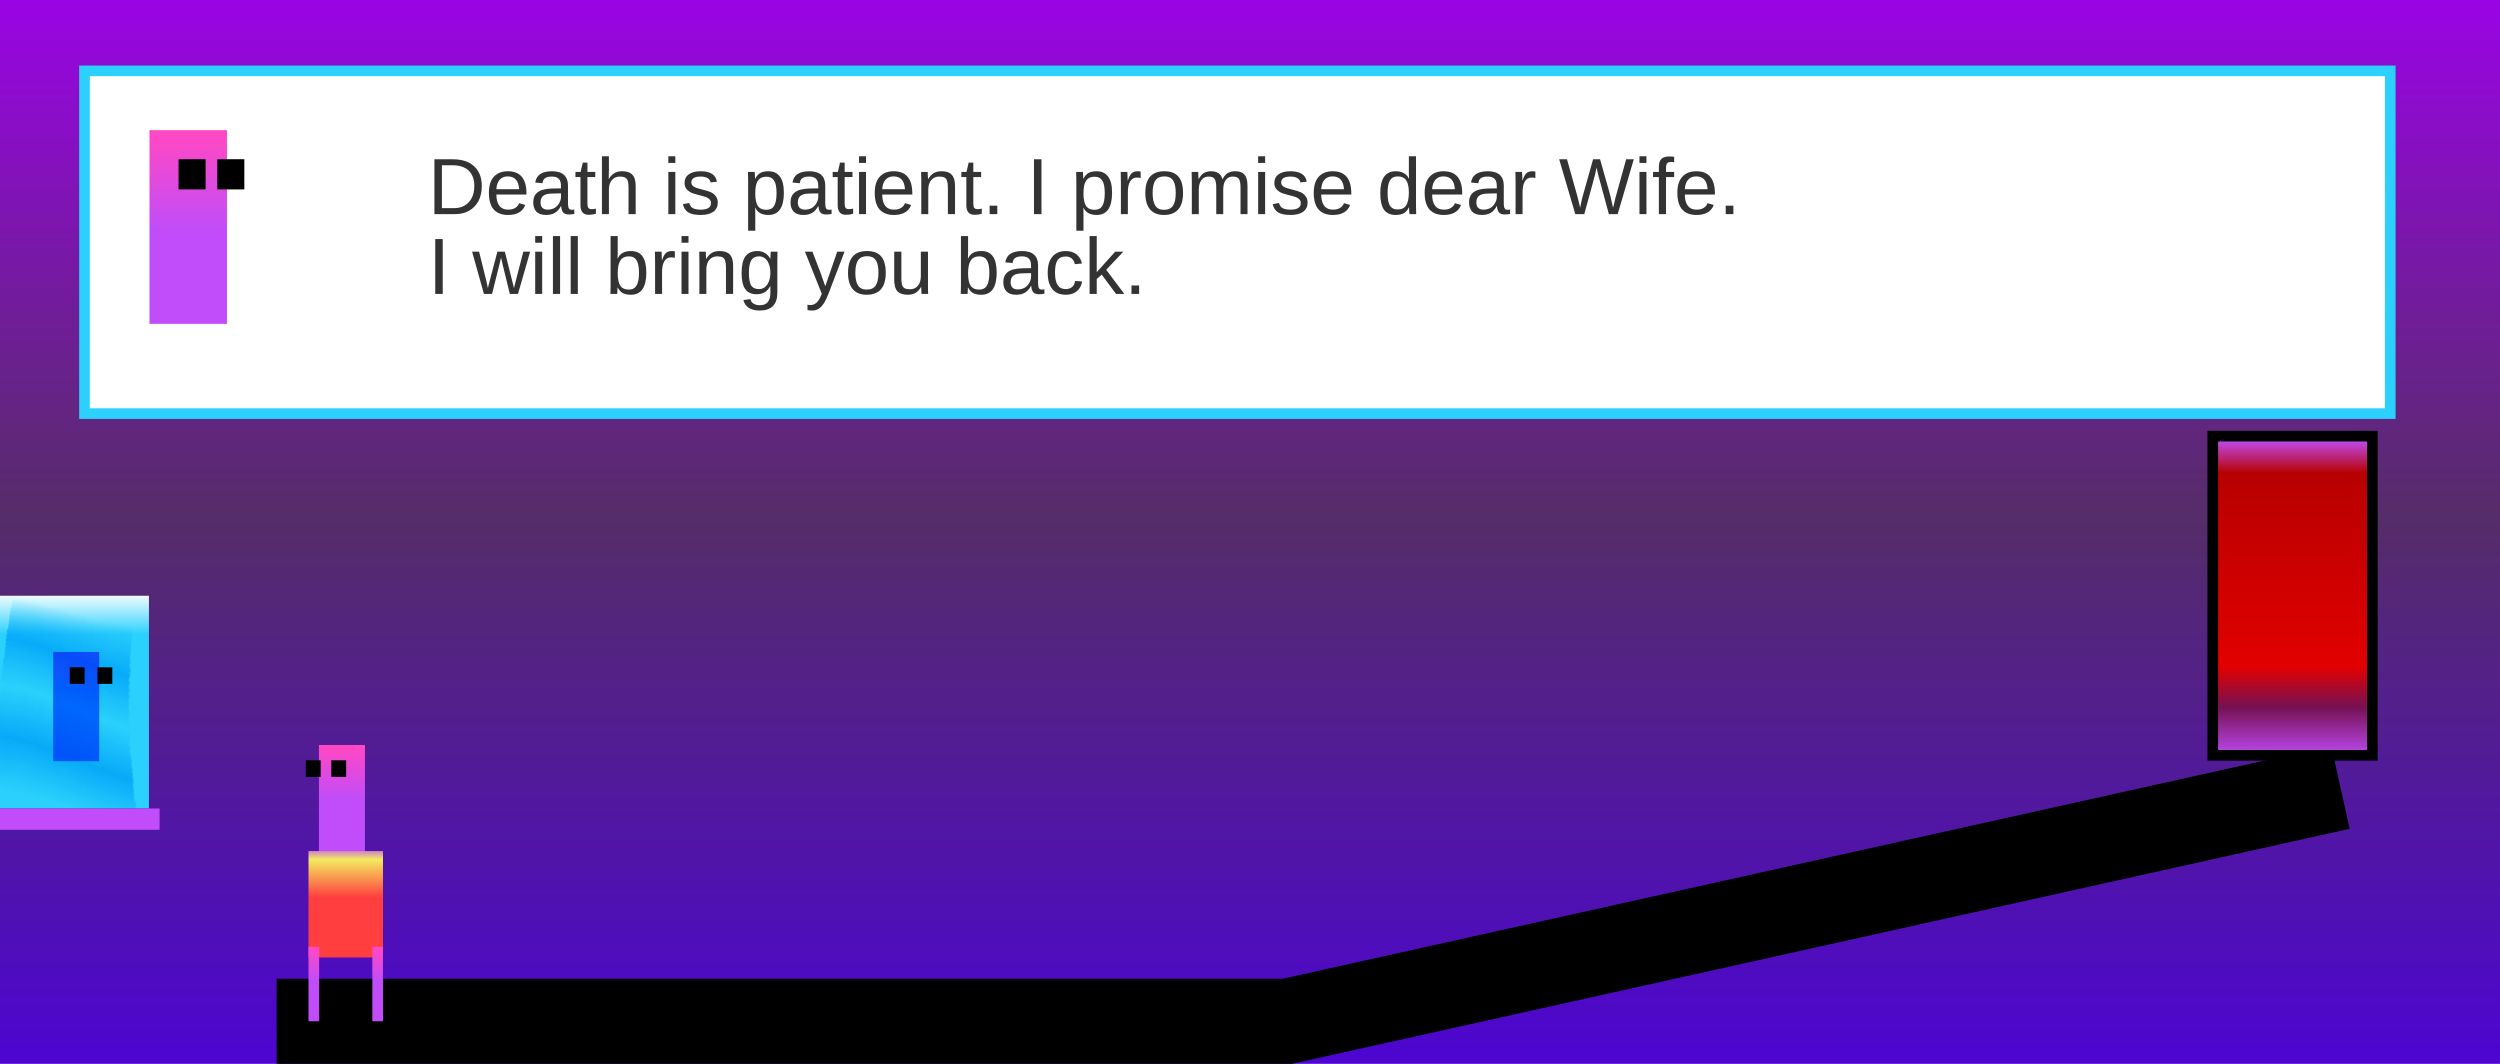
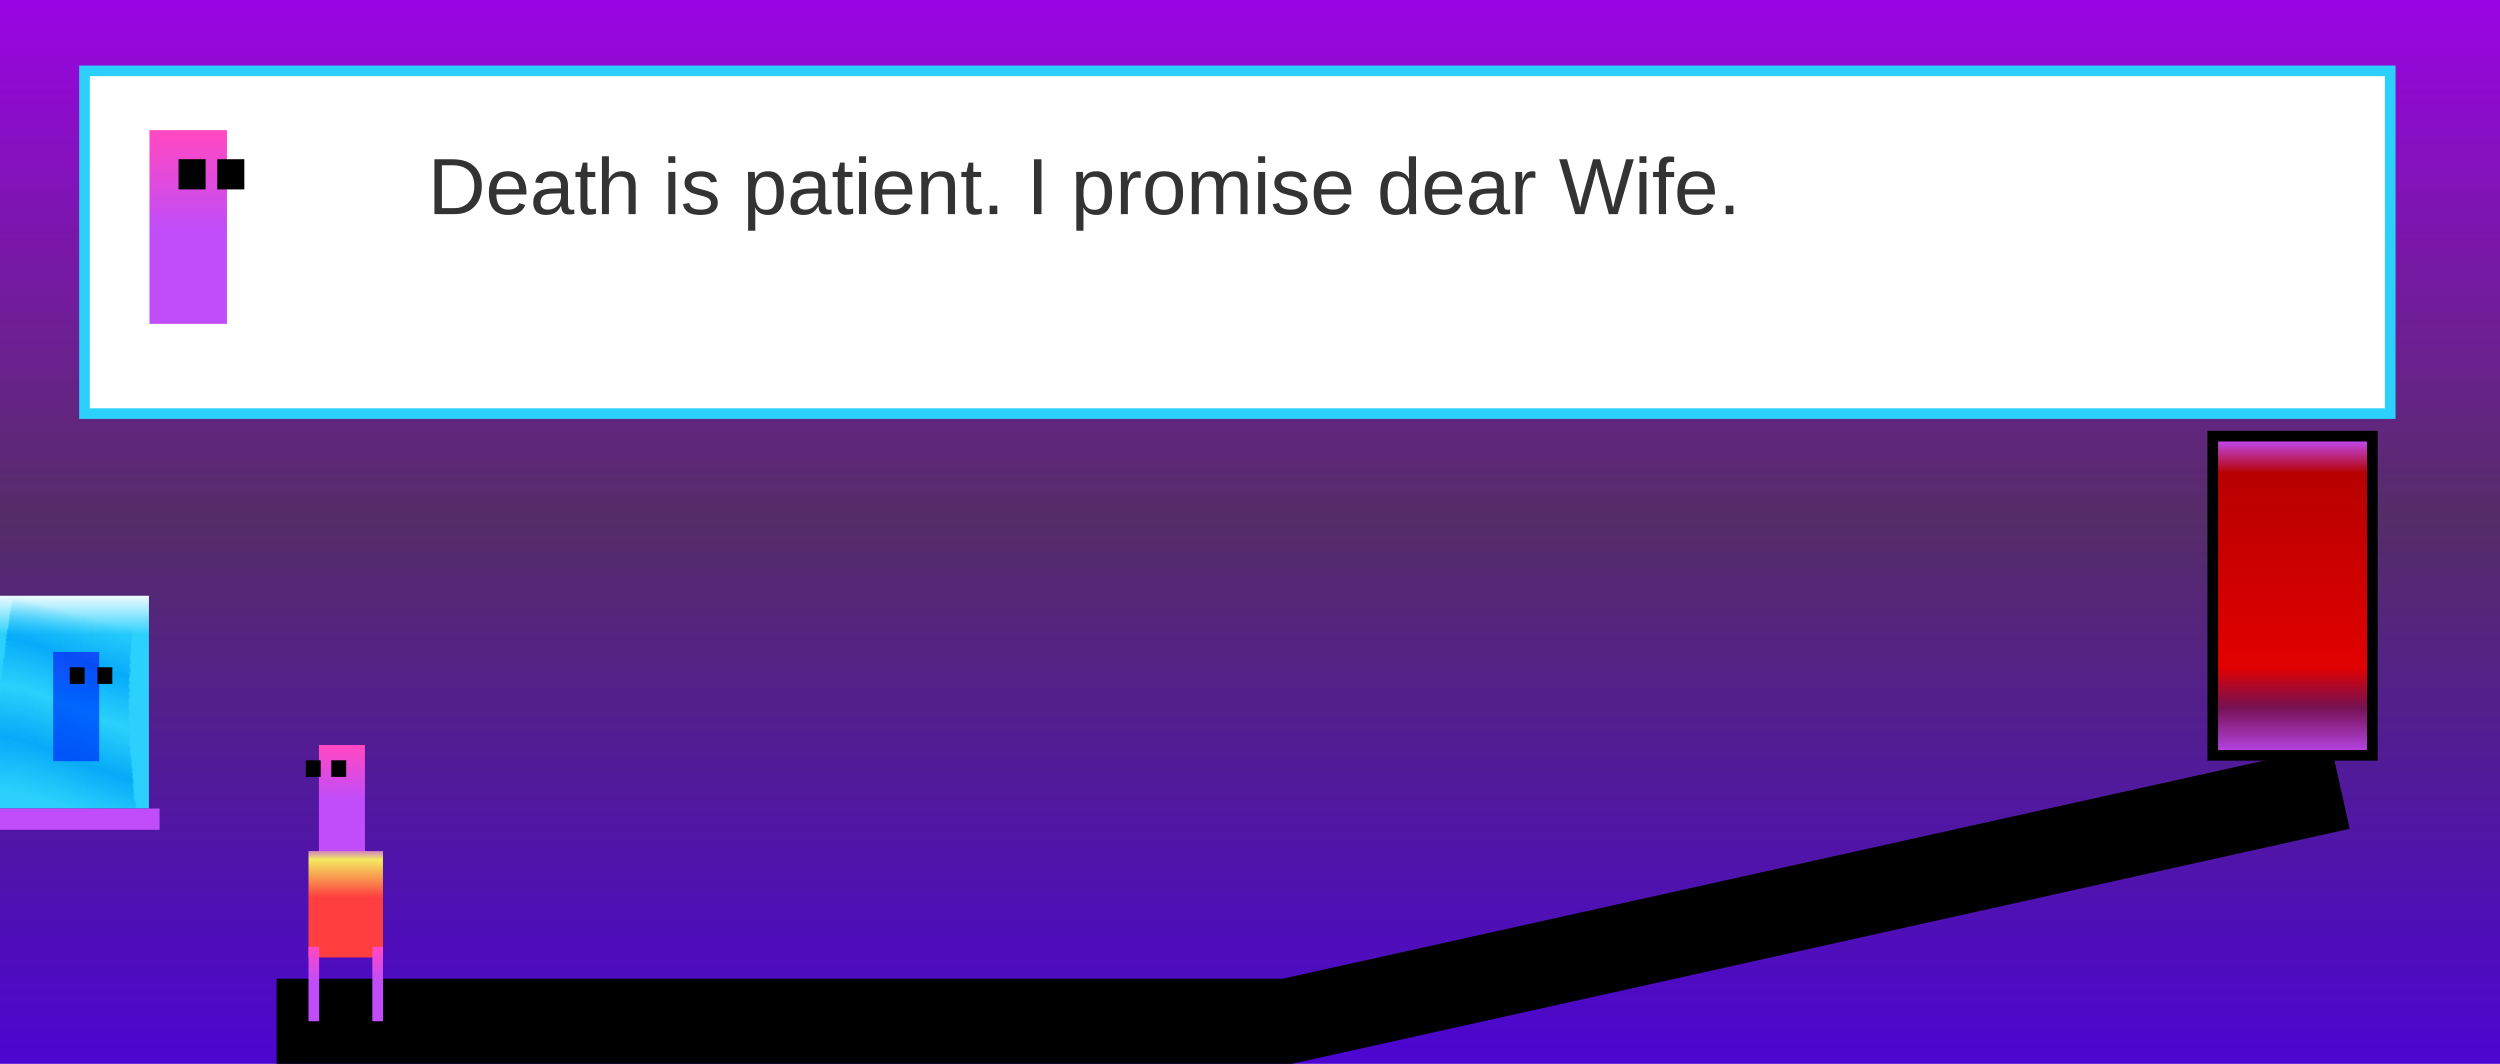
<svg xmlns="http://www.w3.org/2000/svg" xmlns:ns1="https://boxy-svg.com" xmlns:xlink="http://www.w3.org/1999/xlink" viewBox="0 0 235 100" id="Stage">
  <defs>
    <linearGradient id="gradient-1" ns1:pinned="true">
      <stop offset="0.026" style="stop-color: rgb(255, 72, 196);" />
      <stop offset="0.496" style="stop-color: rgb(192, 77, 249);" />
    </linearGradient>
    <linearGradient id="gradient-2" ns1:pinned="true">
      <stop offset="0" style="stop-color: rgb(192, 77, 249);" />
      <stop offset="0.127" style="stop-color: rgb(243, 234, 95);" />
      <stop offset="0.497" style="stop-color: rgb(255, 63, 63);" />
    </linearGradient>
    <linearGradient id="gradient-1-0" gradientUnits="userSpaceOnUse" x1="34.026" y1="21.735" x2="34.026" y2="32.002" gradientTransform="matrix(1, 0, 0, 1, -30.8829, -21.70725)" xlink:href="#gradient-1" />
    <linearGradient id="gradient-2-0" gradientUnits="userSpaceOnUse" x1="33.791" y1="31.283" x2="33.791" y2="40.884" gradientTransform="matrix(0.6242, 0, 0, 1, -17.60651, -21.70725)" xlink:href="#gradient-2" />
    <linearGradient id="gradient-1-1" gradientUnits="userSpaceOnUse" x1="28.891" y1="42.513" x2="28.891" y2="49.057" gradientTransform="matrix(1, 0, 0, 1, -28.25693, -23.49728)" xlink:href="#gradient-1" />
    <linearGradient id="gradient-1-2" gradientUnits="userSpaceOnUse" x1="28.891" y1="42.513" x2="28.891" y2="49.057" gradientTransform="matrix(1, 0, 0, 1, -22.59489, -23.4976)" xlink:href="#gradient-1" />
    <linearGradient id="color-0" ns1:pinned="true">
      <stop style="stop-color: rgb(255, 72, 196);" />
    </linearGradient>
    <linearGradient id="color-1" ns1:pinned="true">
      <stop style="stop-color: rgb(43, 209, 252);" />
    </linearGradient>
    <linearGradient id="color-2" ns1:pinned="true">
      <stop style="stop-color: rgb(243, 234, 95);" />
    </linearGradient>
    <linearGradient id="color-3" ns1:pinned="true">
      <stop style="stop-color: rgb(192, 77, 249);" />
    </linearGradient>
    <linearGradient id="color-4" ns1:pinned="true">
      <stop style="stop-color: rgb(255, 63, 63);" />
    </linearGradient>
    <linearGradient id="color-5" ns1:pinned="true">
      <stop style="stop-color: rgb(255, 255, 255);" />
    </linearGradient>
    <linearGradient id="color-6" ns1:pinned="true">
      <stop style="stop-color: rgb(0, 0, 0);" />
    </linearGradient>
    <linearGradient id="gradient-3" ns1:pinned="true">
      <stop offset="0" style="stop-color: rgb(255, 255, 255);" />
      <stop offset="0.198" style="stop-color: rgb(43, 209, 252);" />
    </linearGradient>
    <linearGradient id="gradient-0" ns1:pinned="true">
      <stop offset="0" style="stop-color: rgb(255, 255, 255);" />
      <stop offset="0.25" style="stop-color: rgb(43, 209, 252);" />
      <stop offset="0.5" style="stop-color: rgb(255, 255, 255);" />
      <stop offset="0.75" style="stop-color: rgb(42, 208, 251);" />
      <stop offset="1" style="stop-color: rgb(255, 255, 255);" />
    </linearGradient>
    <linearGradient id="gradient-4" ns1:pinned="true">
      <stop offset="0" style="stop-color: rgb(192, 77, 249);" />
      <stop offset="0.106" style="stop-color: rgb(183, 0, 0);" />
      <stop offset="0.714" style="stop-color: rgb(226, 0, 0);" />
      <stop offset="0.841" style="stop-color: rgb(118, 17, 83);" />
      <stop offset="1" style="stop-color: rgb(192, 77, 249);" />
    </linearGradient>
    <linearGradient id="gradient-5" ns1:pinned="true">
      <stop offset="0" style="stop-color: rgb(154, 4, 228);" />
      <stop offset="0.487" style="stop-color: rgb(85, 45, 104);" />
      <stop offset="1" style="stop-color: rgb(77, 5, 209);" />
    </linearGradient>
    <linearGradient id="gradient-3-0" gradientUnits="userSpaceOnUse" x1="24.2" y1="13.689" x2="24.2" y2="33.68" gradientTransform="matrix(0.979021, 0, 0, 1, 0.357926, 0)" xlink:href="#gradient-3" />
    <linearGradient id="gradient-1-3" gradientUnits="userSpaceOnUse" x1="34.026" y1="21.735" x2="34.026" y2="32.002" gradientTransform="matrix(1, 0, 0, 1, -9.469063, -2.449337)" xlink:href="#gradient-1" />
    <filter id="watereffect" primitiveUnits="objectBoundingBox" ns1:pinned="true">
      <feTurbulence result="turbulence-0" baseFrequency="0.5" type="fractalNoise" numOctaves="1" seed="0" />
      <feColorMatrix result="color-matrix-0" in="turbulence-0" type="hueRotate" values="0" />
      <feDisplacementMap result="displacement-map-0" in="SourceGraphic" in2="none" yChannelSelector="G" scale="1" xChannelSelector="R" />
    </filter>
    <linearGradient id="gradient-0-0" gradientUnits="userSpaceOnUse" x1="24.142" y1="14.179" x2="24.142" y2="32.179" xlink:href="#gradient-0" />
    <linearGradient id="gradient-4-0" gradientUnits="userSpaceOnUse" x1="216.328" y1="41.294" x2="216.328" y2="71.276" gradientTransform="matrix(1, 0, 0, 1, 0, 0)" xlink:href="#gradient-4" />
    <linearGradient id="gradient-5-0" gradientUnits="userSpaceOnUse" x1="60.528" y1="0" x2="60.528" y2="100" gradientTransform="matrix(1.941266, 0, 0, 1, 0, 0)" xlink:href="#gradient-5" />
    <linearGradient id="gradient-1-4" gradientUnits="userSpaceOnUse" x1="34.026" y1="21.735" x2="34.026" y2="32.002" gradientTransform="matrix(1, 0, 0, 1, -30.8829, -21.70725)" xlink:href="#gradient-1" />
  </defs>
  <rect width="235" height="100" style="fill: url(#gradient-5-0);" />
  <path style="fill: none; stroke-width: 8px; stroke: url(#color-6);" d="M 26 96 L 121 96 L 220 74" id="path1" class="move-path">
    </path>
  <rect x="208" y="41" width="15" height="30" style="stroke: rgb(0, 0, 0); fill: url(#gradient-4-0);" id="door1" class="door">
    </rect>
-   <g id="Card" origin="0 0" transform="matrix(1, 0, 0, 1, 237, 0)">
-     <path style="fill: url(#color-1); stroke: url(#color-3);" d="M 0 0 H 64.954 V 9.907 A 8 8 0 0 1 56.954 17.907 H 0 V 0 Z" ns1:shape="rect 0 0 64.954 17.907 0 0 8 0 1@6ec635aa" ns1:origin="0 0" />
-     <text style="fill: url(#color-1); font-family: Arial, sans-serif; font-size: 9.9px; stroke: url(#color-3); white-space: pre;" x="6.987" y="12.41" ns1:origin="-0.147547 -0.238611">Hello World</text>
-   </g>
  <g transform="matrix(1, 0, 0, 1, 29, 70)" id="Player" ns1:origin="0 0">
    <g>
      <rect x="0.981" y="0.027" width="4.324" height="10.267" style="fill: url(#gradient-1-0);">
        </rect>
      <rect x="0.246" y="1.969" width="0.397" height="0.559" style="stroke: url(#color-6); fill: none;">
        </rect>
      <rect x="2.643" y="1.969" width="0.397" height="0.559" style="fill: none; stroke: url(#color-6);">
        </rect>
    </g>
    <rect x="0" y="10" width="7" height="10" style="fill: url(#gradient-2-0);">
      </rect>
    <rect x="0" y="19" width="1" height="7" style="fill: url(#gradient-1-1);">
      </rect>
    <rect x="6" y="19" width="1" height="7" style="fill: url(#gradient-1-2);">
      </rect>
  </g>
  <g transform="matrix(1, 0, 0, 1, -17, 42)">
    <rect x="17" y="14" width="14" height="20" style="fill: url(#gradient-3-0);">
      </rect>
    <rect x="22" y="19.285" width="4.324" height="10.267" style="fill: url(#gradient-1-3); mix-blend-mode: color-burn;">
      </rect>
    <rect x="26.66" y="21.227" width="0.397" height="0.559" style="stroke: url(#color-6); fill: none;">
      </rect>
    <rect x="24.057" y="21.227" width="0.397" height="0.559" style="fill: none; stroke: url(#color-6);">
      </rect>
    <rect x="18.151" y="14.179" width="11.982" height="18" style="filter: url(#watereffect); mix-blend-mode: multiply; fill: url(#gradient-0-0);">
      </rect>
    <rect x="17" y="34" width="15" height="2" style="fill: url(#color-3); stroke-width: 0.5px;">
      </rect>
  </g>
  <rect width="235" height="100" rx="12" ry="12" style="stroke: url(#color-6); fill: none; visibility: hidden;">
    </rect>
-   <g>
+   <g id="dialog" style="">
    <rect x="7.943" y="6.661" width="216.74" height="32.219" style="fill: url(#color-5); stroke: url(#color-1);" />
-     <text style="white-space: pre; fill: rgb(51, 51, 51); font-family: Arial, sans-serif; font-size: 7.5px;" x="67.722" y="20.978" transform="matrix(1, 0, 0, 1, -27.49652, -0.848139)" id="dialog-text">Death is patient. I promise dear Wife.<tspan x="67.722" dy="1em">​</tspan>I will bring you back.</text>
-   </g>
-   <g transform="matrix(1.820659, 0, 0, 1.820659, 12.23098, 12.23528)" style="">
-     <rect x="1" y="0" width="4" height="10" style="fill: url(#gradient-1-4);">
-       </rect>
-     <rect x="5" y="2" width="0.397" height="0.559" style="stroke: url(#color-6); fill: none;">
-       </rect>
-     <rect x="3" y="2" width="0.397" height="0.559" style="fill: none; stroke: url(#color-6);">
-       </rect>
+     <text style="white-space: pre; fill: rgb(51, 51, 51); font-family: Arial, sans-serif; font-size: 7.5px;" x="67.722" y="20.978" transform="matrix(1, 0, 0, 1, -27.49652, -0.848139)" id="dialog-text">Death is patient. I promise dear Wife.<tspan x="67.722" dy="1em">​</tspan>
+     </text>
+     <g transform="matrix(1.820659, 0, 0, 1.820659, 12.23098, 12.23528)" style="" id="icon-mc">
+       <rect x="1" y="0" width="4" height="10" style="fill: url(#gradient-1-4);">
+         </rect>
+       <rect x="5" y="2" width="0.397" height="0.559" style="stroke: url(#color-6); fill: none;">
+         </rect>
+       <rect x="3" y="2" width="0.397" height="0.559" style="fill: none; stroke: url(#color-6);">
+         </rect>
+     </g>
  </g>
</svg>
